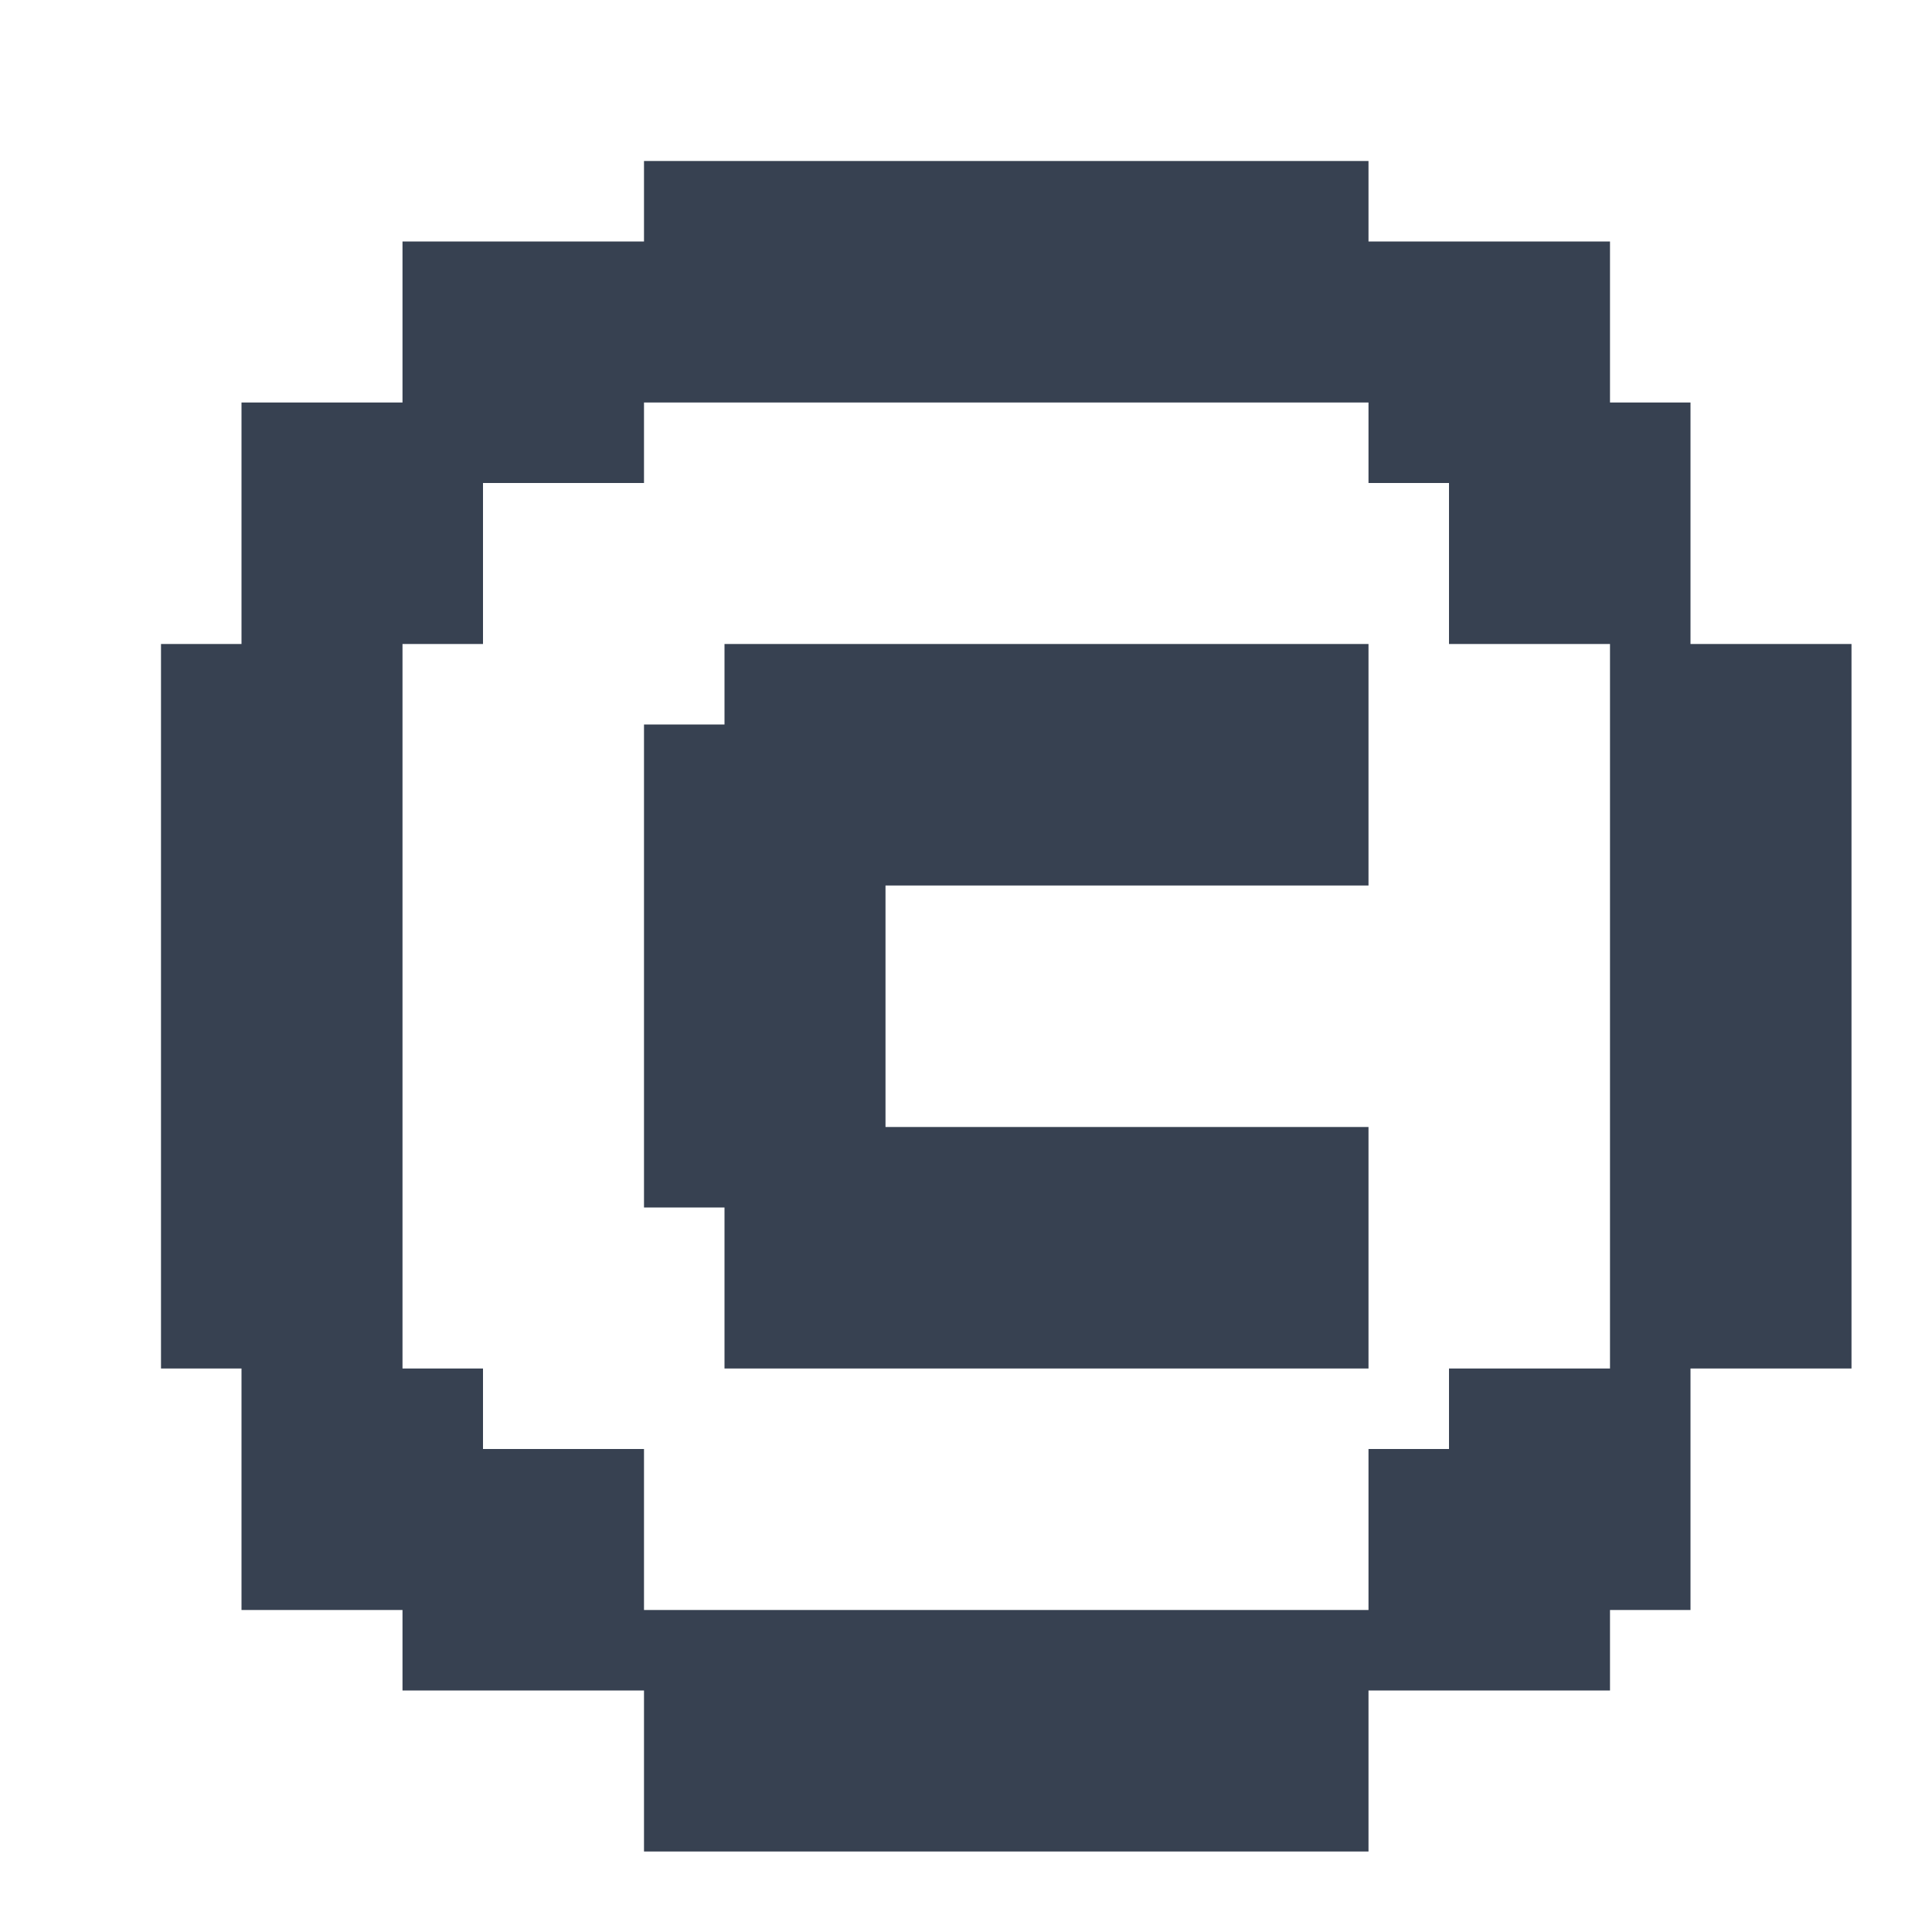
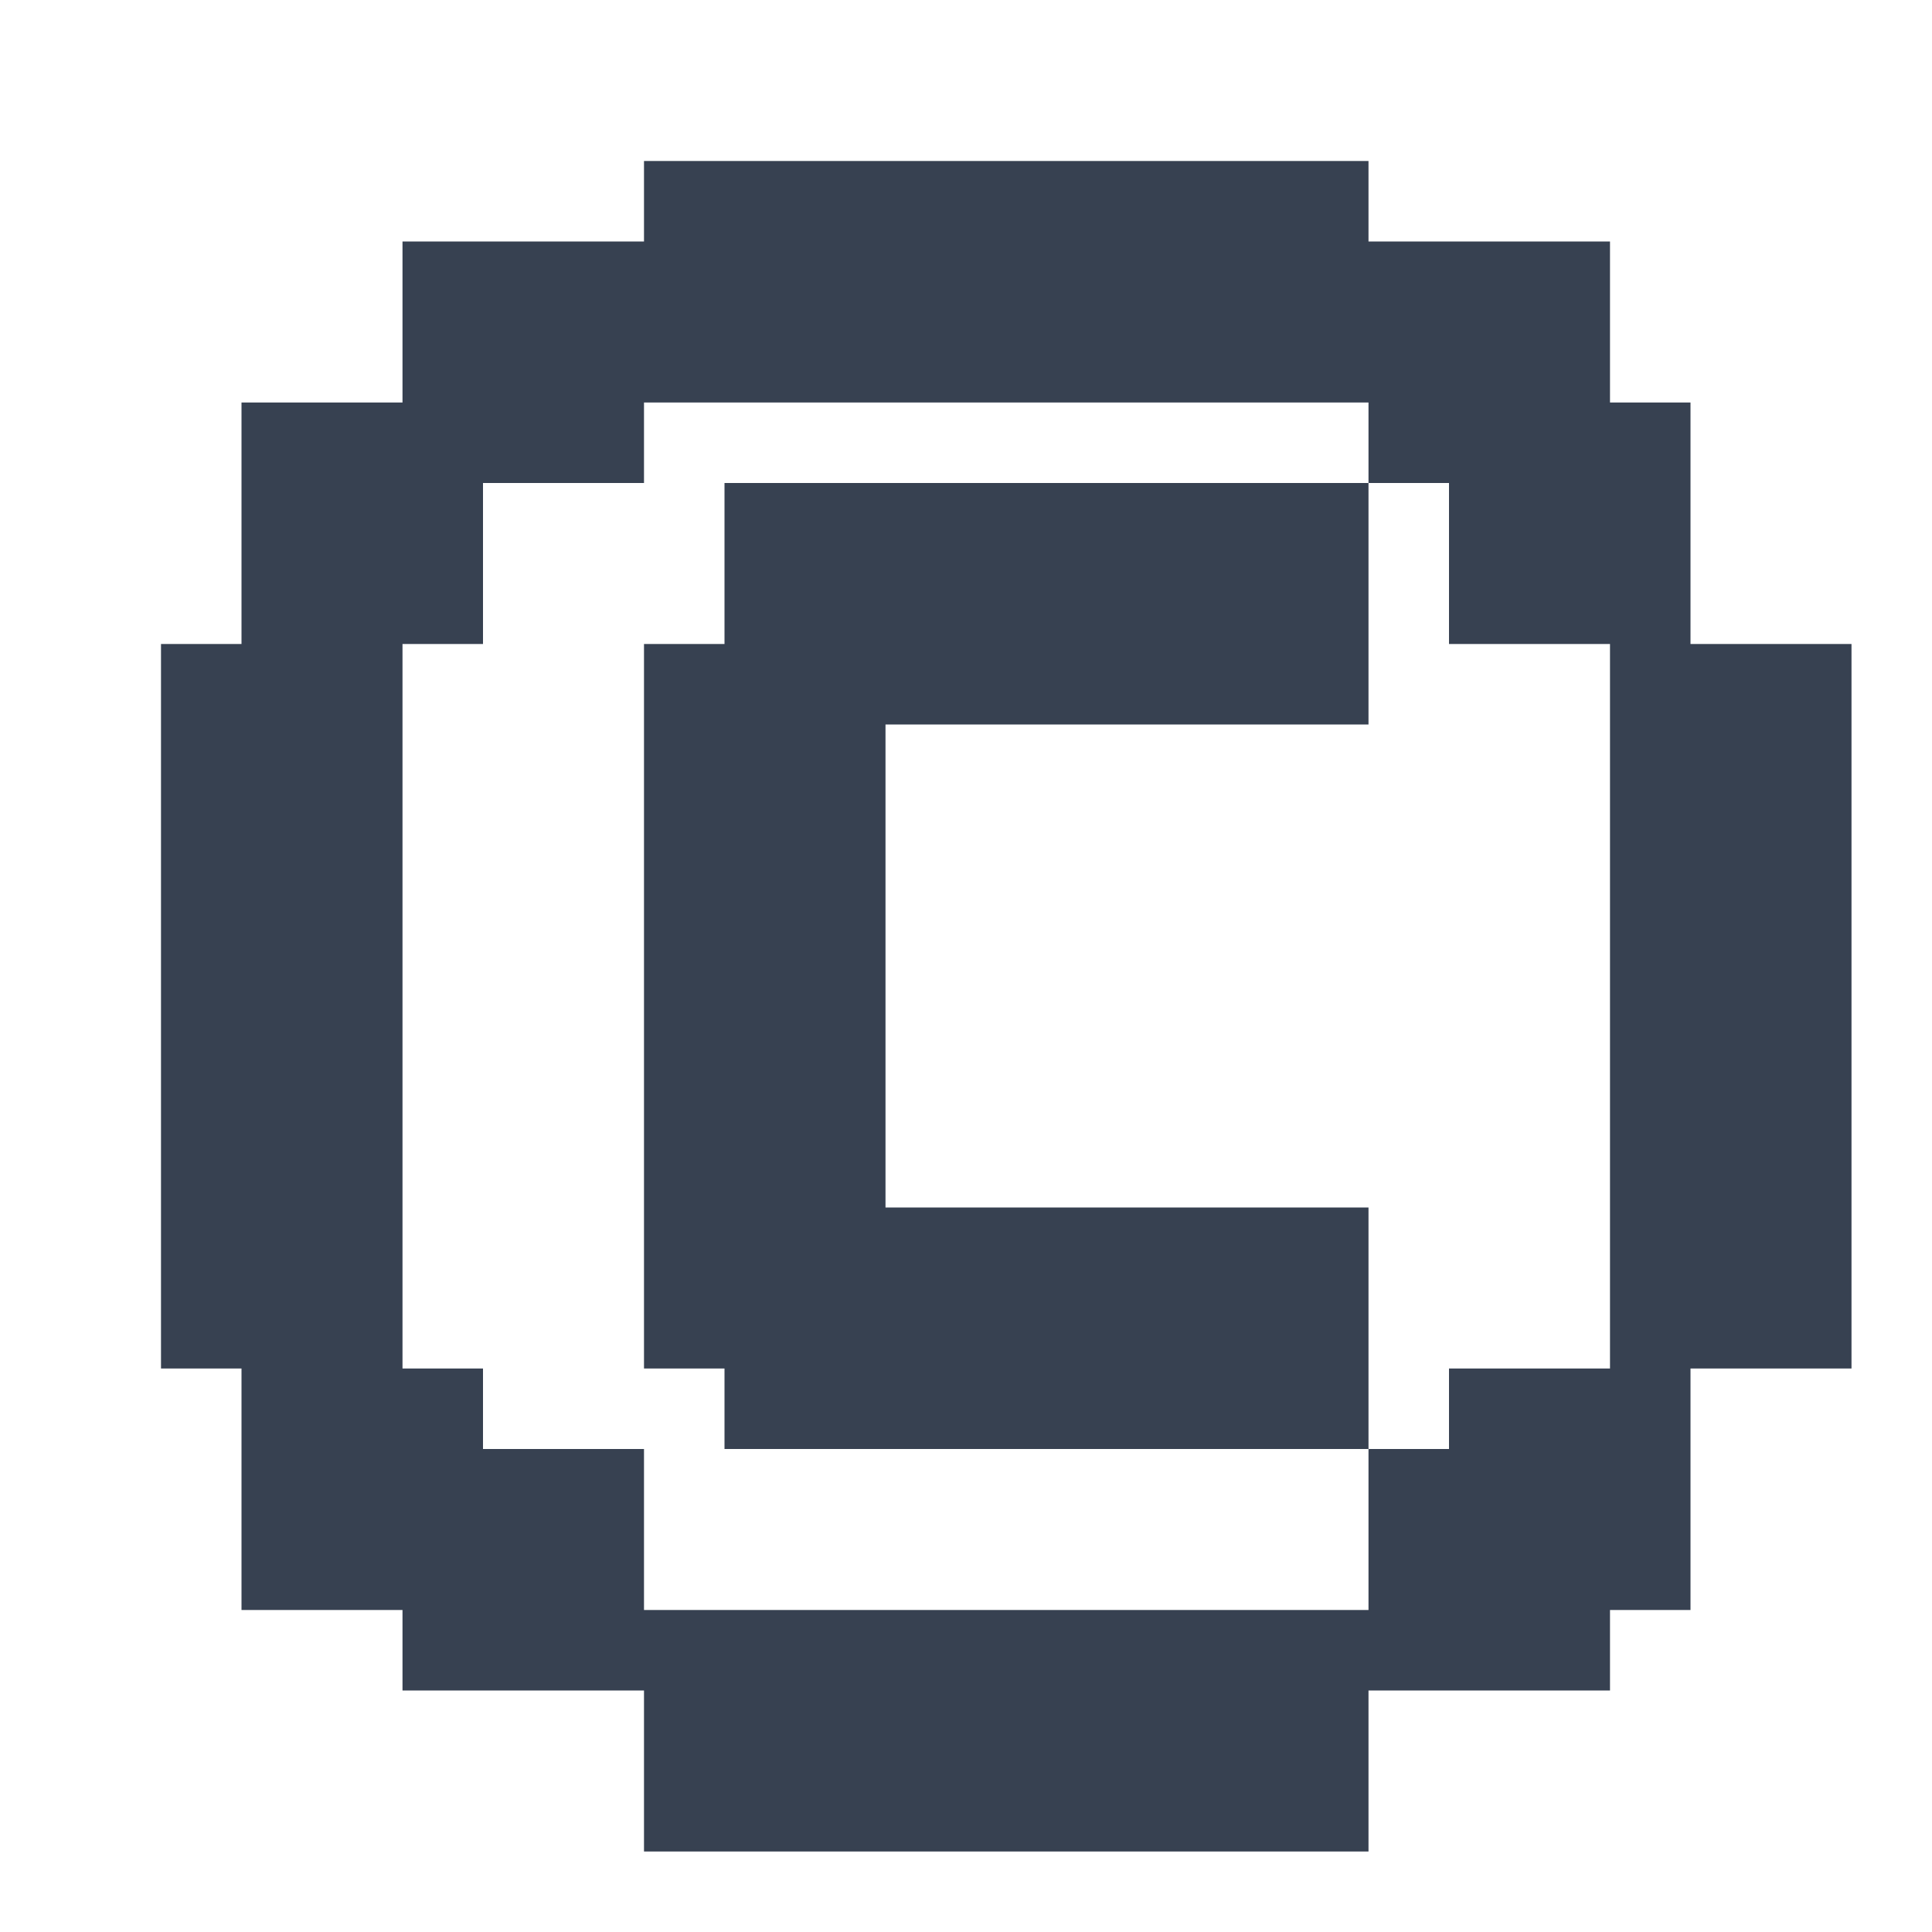
<svg xmlns="http://www.w3.org/2000/svg" width="24" height="24" viewBox="0 0 24 24" role="img" aria-label="Third-party notices">
  <g color="#374151">
-     <path d="M8 2 H17 V3 H8 Z M5 3 H20 V5 H5 Z M3 5 H8 V6 H3 Z M17 5 H21 V6 H17 Z M3 6 H6 V8 H3 Z M18 6 H21 V8 H18 Z M2 8 H5 V9 H2 Z M9 8 H17 V9 H9 Z M20 8 H23 V9 H20 Z M2 9 H5 V11 H2 Z M8 9 H17 V11 H8 Z M20 9 H23 V11 H20 Z M2 11 H5 V12 H2 Z M8 11 H11 V12 H8 Z M20 11 H23 V12 H20 Z M2 12 H5 V14 H2 Z M8 12 H11 V14 H8 Z M20 12 H23 V14 H20 Z M2 14 H5 V15 H2 Z M8 14 H17 V15 H8 Z M20 14 H23 V15 H20 Z M2 15 H5 V17 H2 Z M9 15 H17 V17 H9 Z M20 15 H23 V17 H20 Z M3 17 H6 V18 H3 Z M18 17 H21 V18 H18 Z M3 18 H8 V20 H3 Z M17 18 H21 V20 H17 Z M5 20 H20 V21 H5 Z M8 21 H17 V23 H8 Z" fill="currentColor" />
+     <path d="M8 2 H17 V3 H8 Z M5 3 H20 V5 H5 Z M3 5 H8 V6 H3 Z M17 5 H21 V6 H17 Z M3 6 H6 V8 H3 Z M9 6 H17 V8 H9 Z M18 6 H21 V8 H18 Z M2 8 H5 V9 H2 Z M8 8 H17 V9 H8 Z M20 8 H23 V9 H20 Z M2 9 H5 V11 H2 Z M8 9 H11 V11 H8 Z M20 9 H23 V11 H20 Z M2 11 H5 V12 H2 Z M8 11 H11 V12 H8 Z M20 11 H23 V12 H20 Z M2 12 H5 V14 H2 Z M8 12 H11 V14 H8 Z M20 12 H23 V14 H20 Z M2 14 H5 V15 H2 Z M8 14 H11 V15 H8 Z M20 14 H23 V15 H20 Z M2 15 H5 V17 H2 Z M8 15 H17 V17 H8 Z M20 15 H23 V17 H20 Z M3 17 H6 V18 H3 Z M9 17 H17 V18 H9 Z M18 17 H21 V18 H18 Z M3 18 H8 V20 H3 Z M17 18 H21 V20 H17 Z M5 20 H20 V21 H5 Z M8 21 H17 V23 H8 Z" fill="currentColor" />
  </g>
</svg>
